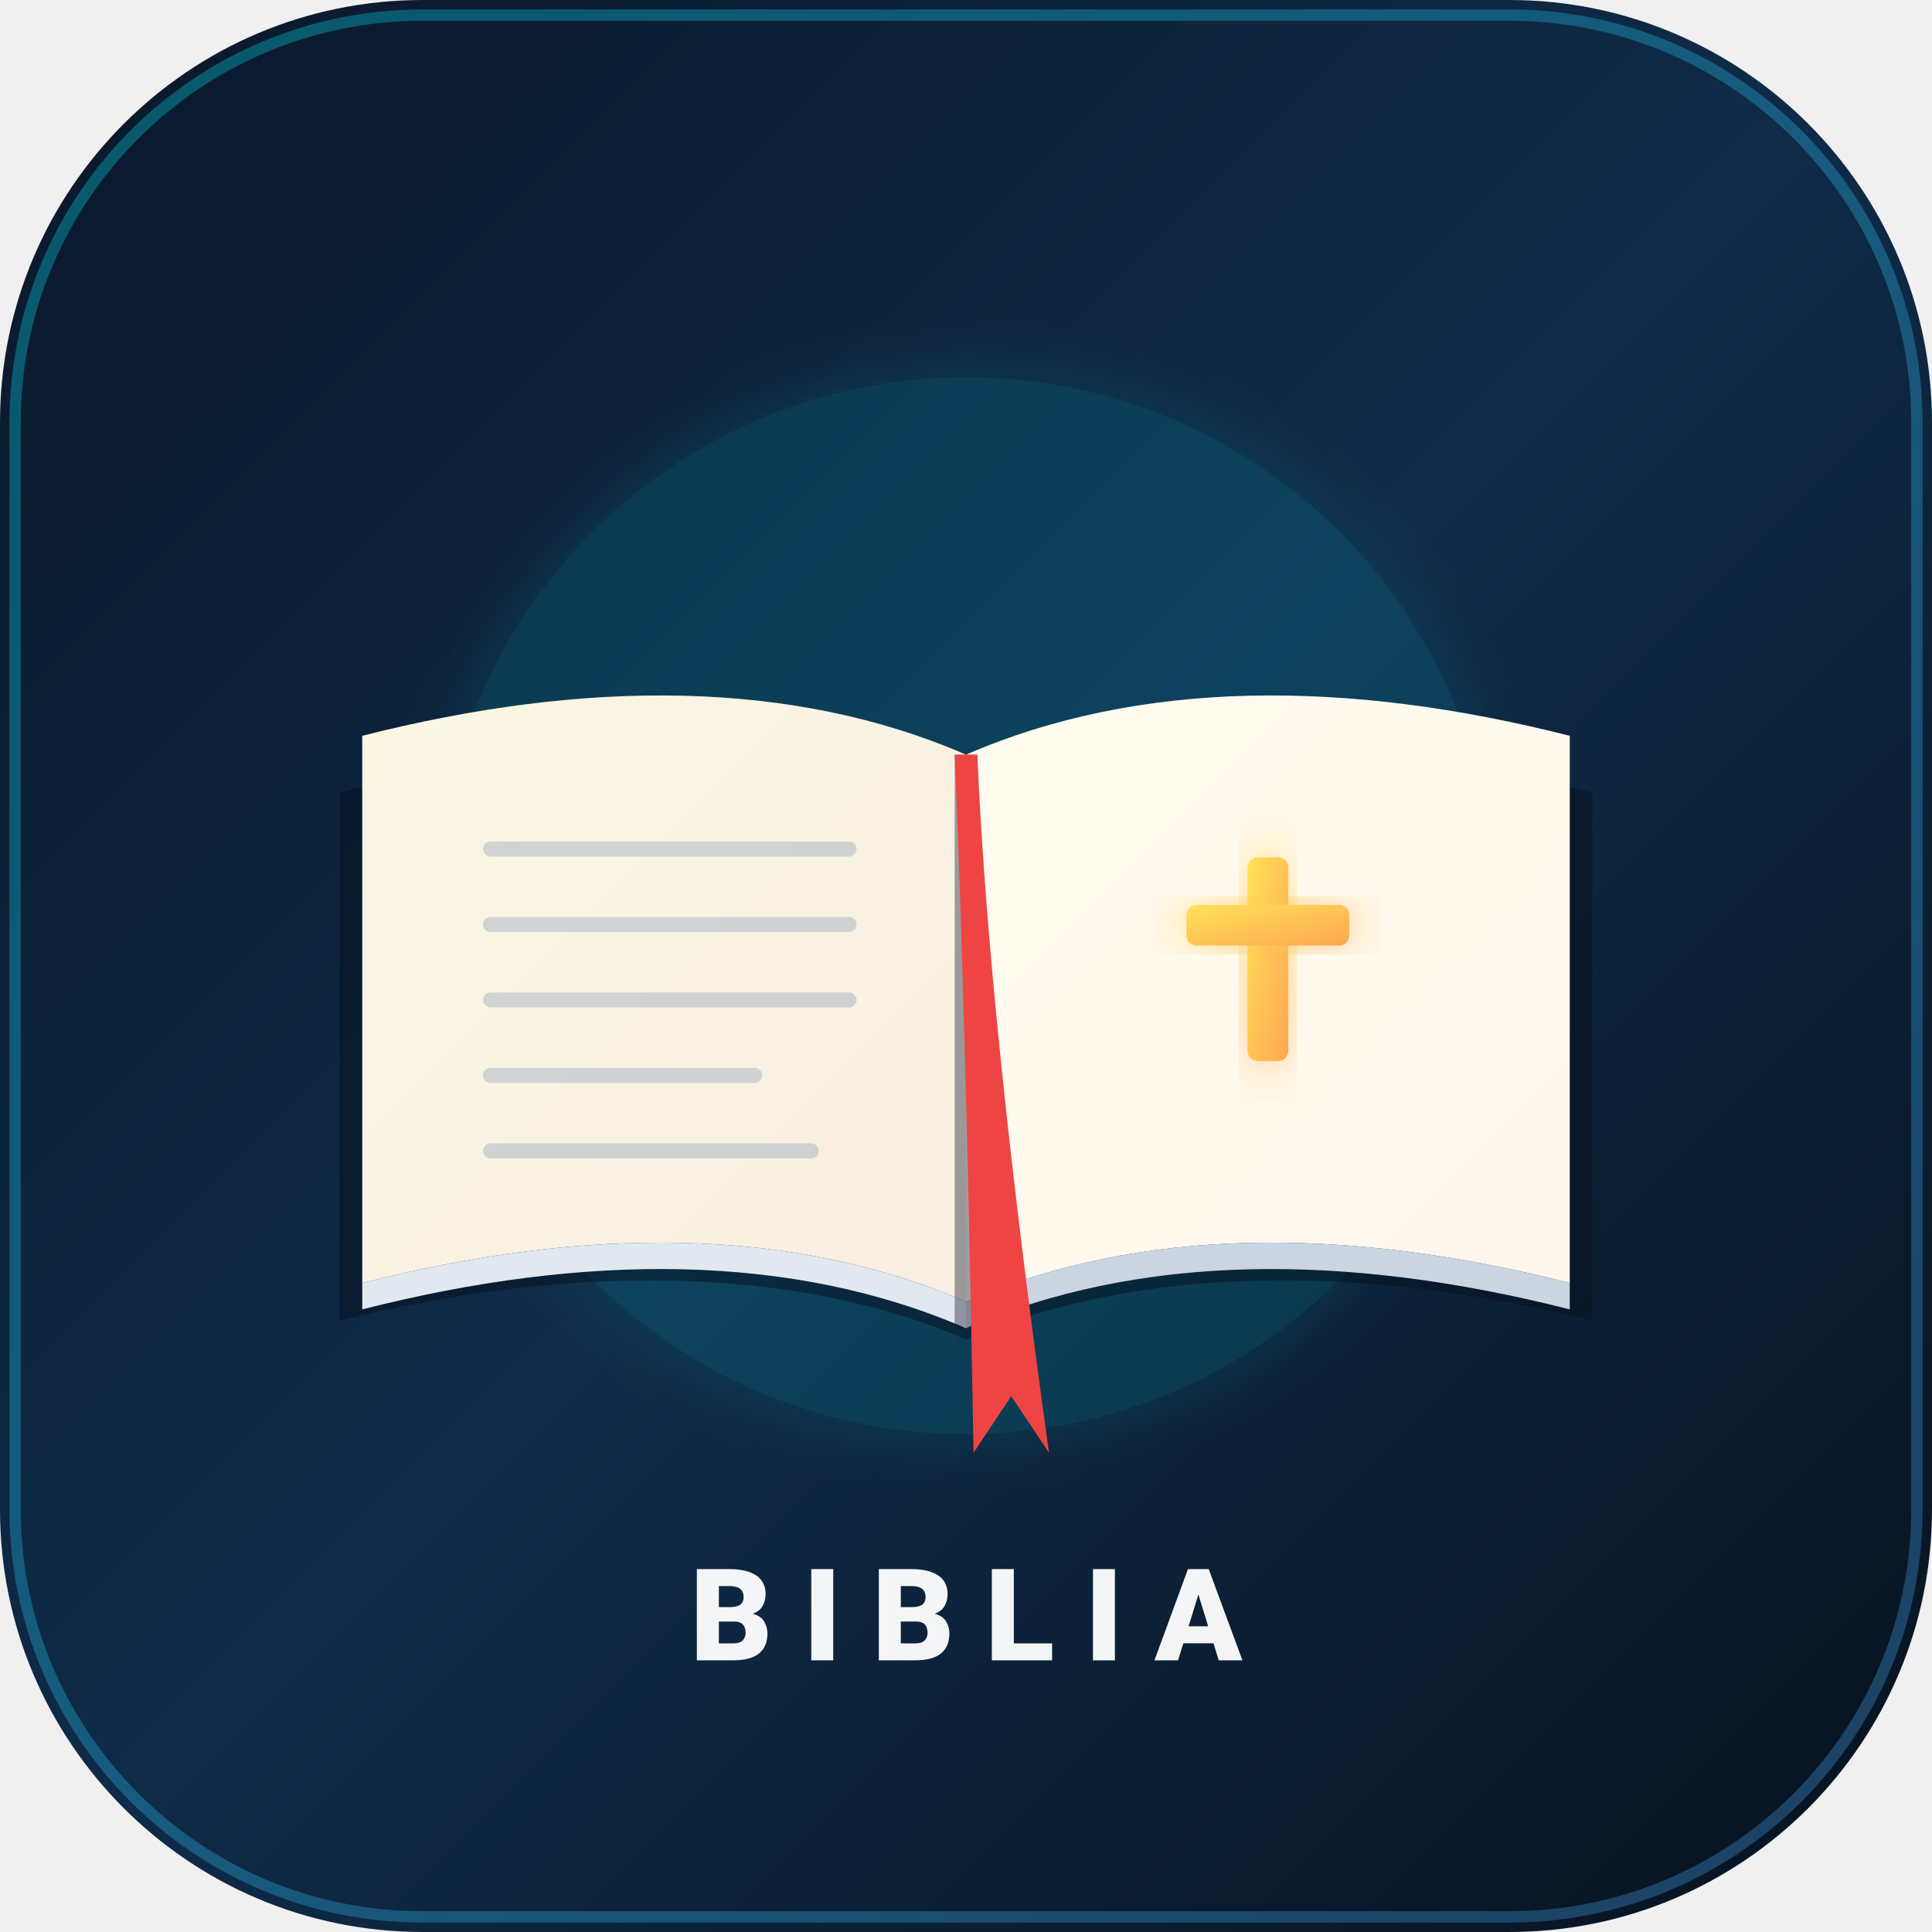
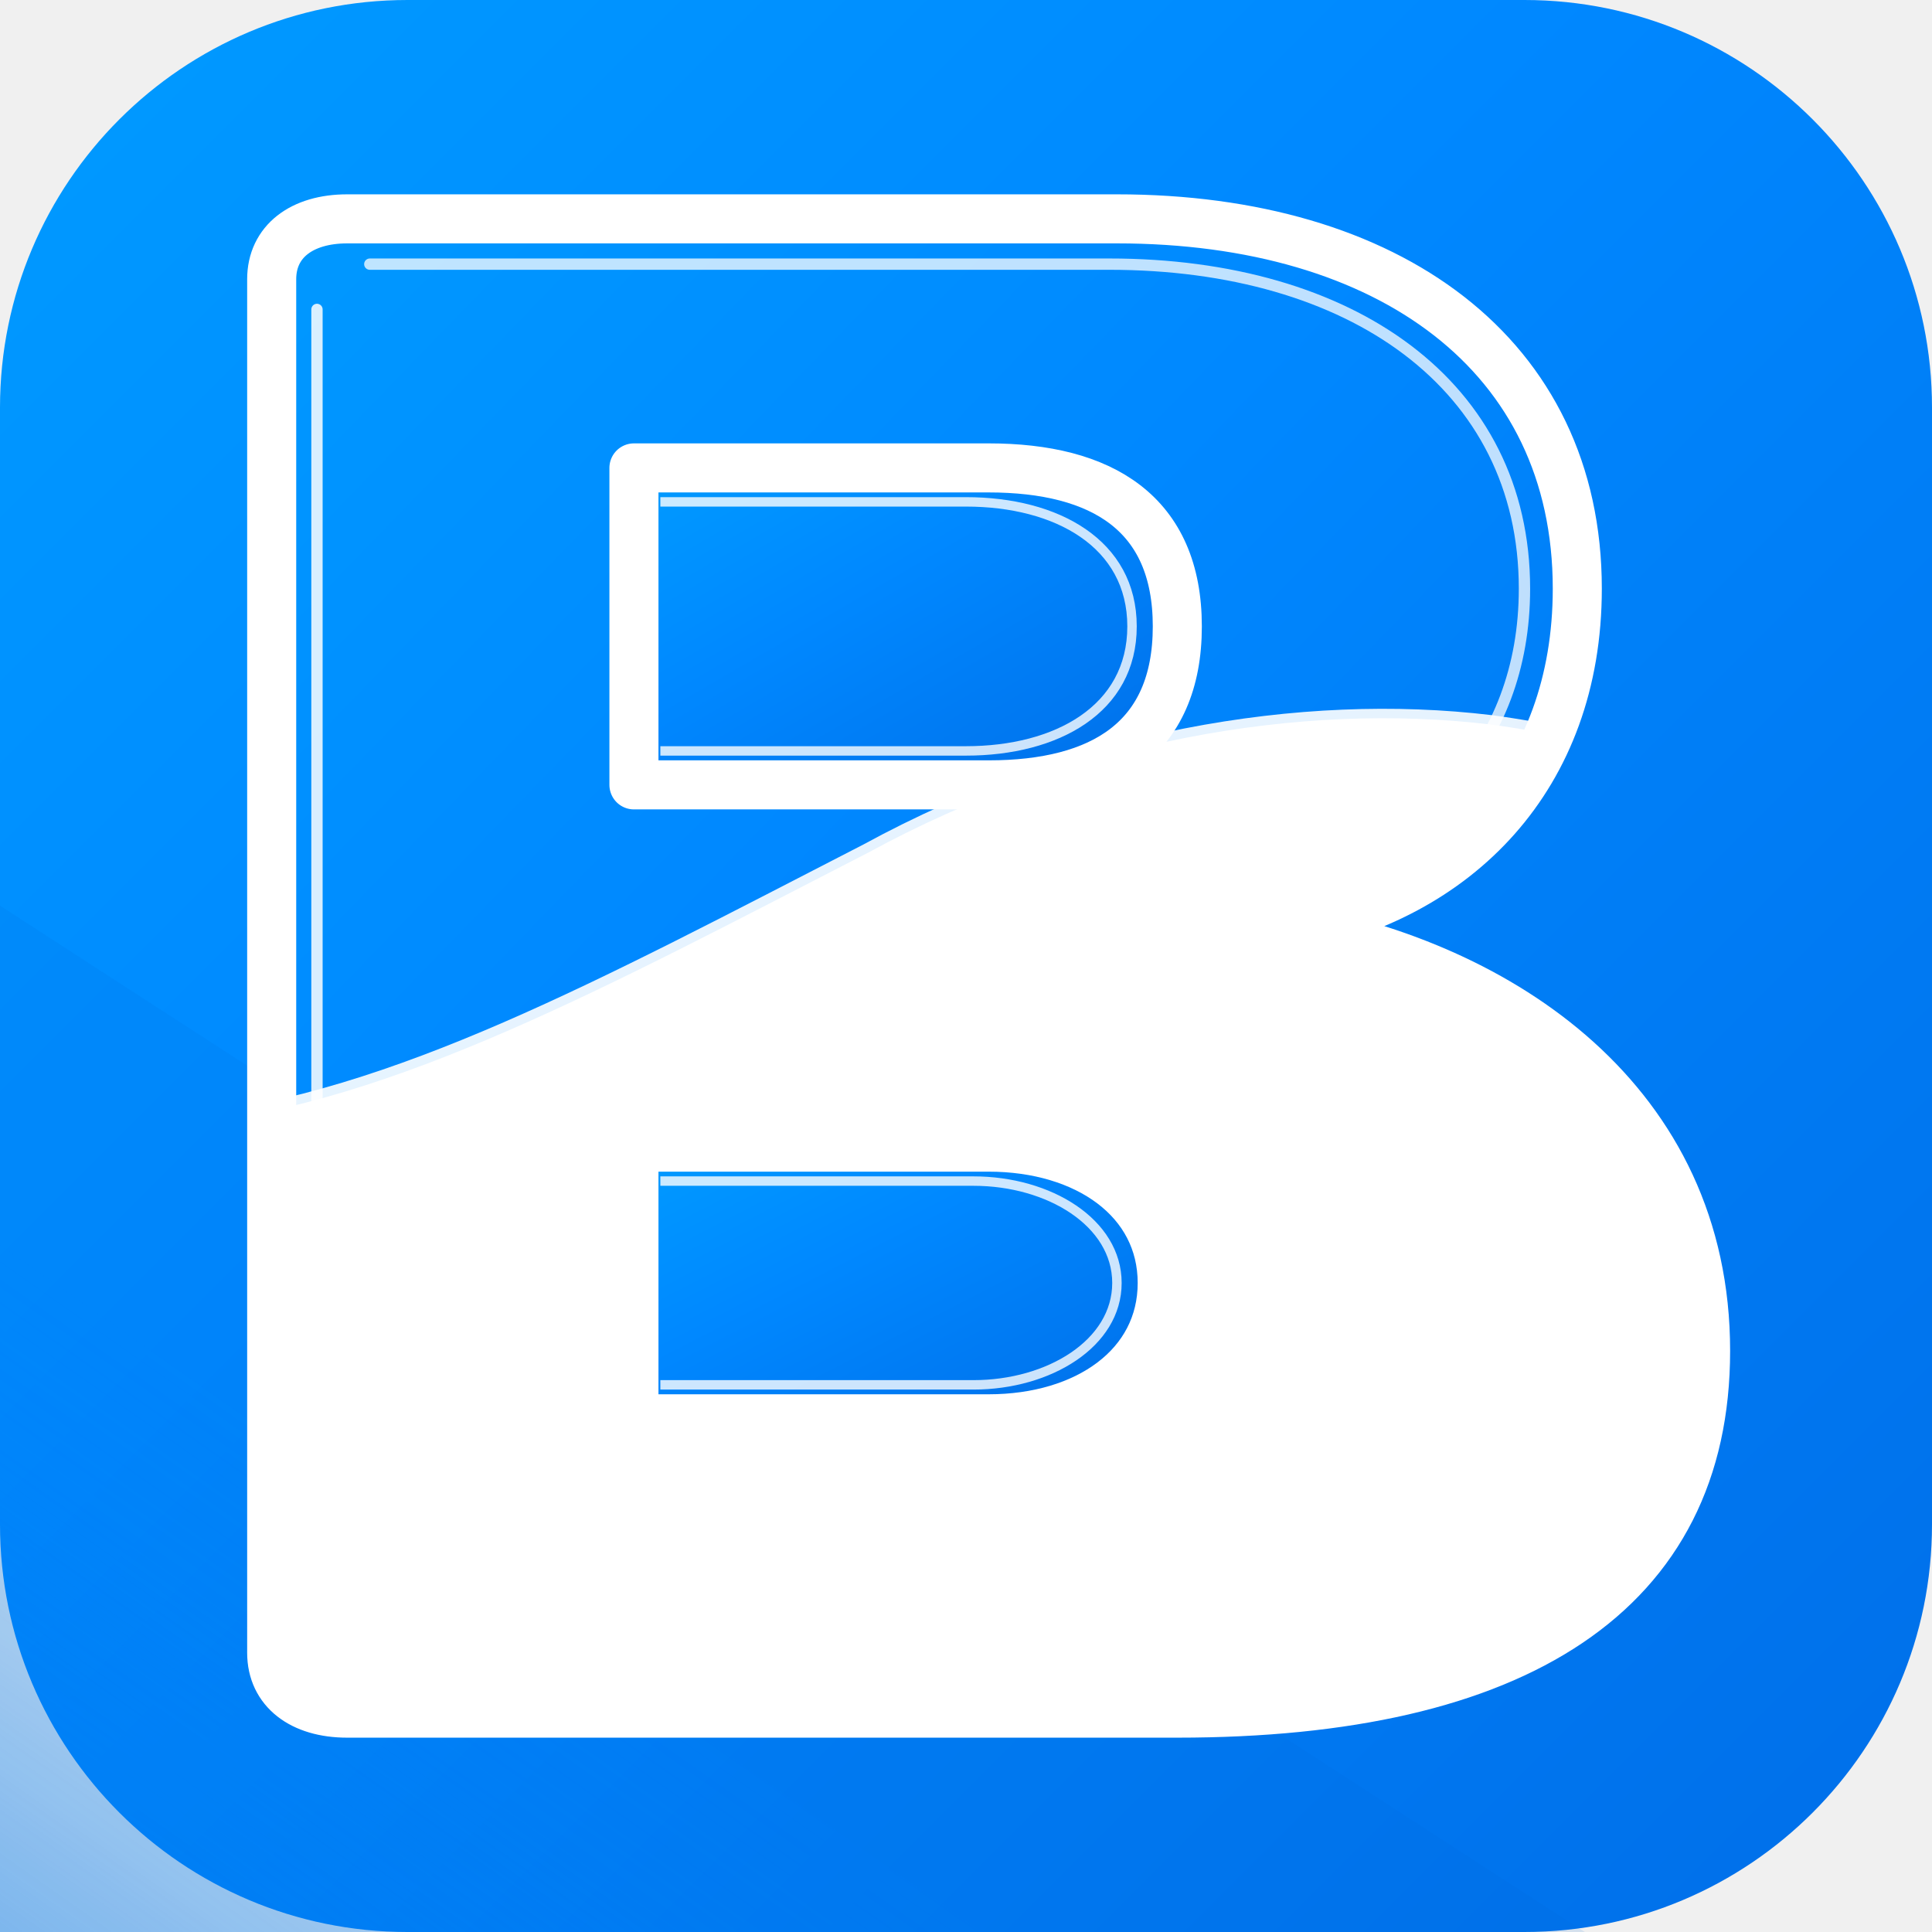
<svg xmlns="http://www.w3.org/2000/svg" viewBox="0 0 512 512" width="100%" height="100%">
  <defs>
-     <linearGradient id="bg-grad" x1="0%" y1="0%" x2="100%" y2="100%">
-       <stop offset="0%" stop-color="#0b172a" />
-       <stop offset="50%" stop-color="#0f2b48" />
-       <stop offset="100%" stop-color="#07111e" />
+     <linearGradient id="bgGrad" x1="0%" y1="0%" x2="100%" y2="100%">
+       <stop offset="0%" stop-color="#009bff" />
+       <stop offset="40%" stop-color="#0088ff" />
+       <stop offset="100%" stop-color="#006ee8" />
    </linearGradient>
-     <linearGradient id="gold-grad" x1="0%" y1="0%" x2="100%" y2="100%">
-       <stop offset="0%" stop-color="#ffe259" />
-       <stop offset="100%" stop-color="#ffa751" />
+     <linearGradient id="facetGrad" x1="0%" y1="100%" x2="100%" y2="0%">
+       <stop offset="0%" stop-color="#007df0" stop-opacity="0.9" />
+       <stop offset="35%" stop-color="#0088ff" stop-opacity="0.3" />
+       <stop offset="60%" stop-color="#0088ff" stop-opacity="0" />
    </linearGradient>
-     <linearGradient id="cyan-glow" x1="0%" y1="0%" x2="100%" y2="100%">
-       <stop offset="0%" stop-color="#00f2fe" />
-       <stop offset="100%" stop-color="#4facfe" />
-     </linearGradient>
-     <filter id="soft-glow" x="-20%" y="-20%" width="140%" height="140%">
-       <feGaussianBlur stdDeviation="8" result="blur" />
-       <feComposite in="SourceGraphic" in2="blur" operator="over" />
-     </filter>
+     <clipPath id="bClip">
+       <path d="M 72 74                C 72 64, 80 58, 92 58                L 296 58                C 368 58, 418 94, 418 156                C 418 206, 386 238, 342 246                C 398 256, 452 292, 452 358                C 452 422, 402 454, 312 454                L 92 454                C 80 454, 72 448, 72 438                Z" />
+     </clipPath>
  </defs>
-   <rect width="512" height="512" rx="112" fill="url(#bg-grad)" />
-   <rect width="504" height="504" x="4" y="4" rx="108" fill="none" stroke="url(#cyan-glow)" stroke-width="3" opacity="0.3" />
-   <circle cx="256" cy="240" r="140" fill="#00f2fe" opacity="0.12" filter="url(#soft-glow)" />
-   <g transform="translate(0, 10)">
-     <path d="M 256 345 C 210 325 150 325 90 340 L 90 200 C 150 185 210 185 256 205 C 302 185 362 185 422 200 L 422 340 C 362 325 302 325 256 345 Z" fill="#05101d" opacity="0.5" />
-     <path d="M 256 335 C 210 315 155 315 96 330 L 96 185 C 155 170 210 170 256 190 Z" fill="#f8fafc" />
-     <path d="M 256 335 C 210 315 155 315 96 330 L 96 185 C 155 170 210 170 256 190 Z" fill="url(#gold-grad)" opacity="0.15" />
-     <path d="M 256 335 C 302 315 357 315 416 330 L 416 185 C 357 170 302 170 256 190 Z" fill="#ffffff" />
-     <path d="M 256 335 C 302 315 357 315 416 330 L 416 185 C 357 170 302 170 256 190 Z" fill="url(#gold-grad)" opacity="0.1" />
-     <path d="M 96 330 C 155 315 210 315 256 335 L 256 342 C 210 322 155 322 96 337 Z" fill="#e2e8f0" />
-     <path d="M 416 330 C 357 315 302 315 256 335 L 256 342 C 302 322 357 322 416 337 Z" fill="#cbd5e1" />
-     <path d="M 253 190 L 259 190 L 259 342 L 253 342 Z" fill="#0f172a" opacity="0.4" />
-     <path d="M 253 190 Q 256 260 258 375 L 268 360 L 278 375 Q 262 260 259 190 Z" fill="#ef4444" />
-     <line x1="130" y1="215" x2="225" y2="215" stroke="#94a3b8" stroke-width="4" stroke-linecap="round" opacity="0.4" />
-     <line x1="130" y1="235" x2="225" y2="235" stroke="#94a3b8" stroke-width="4" stroke-linecap="round" opacity="0.4" />
-     <line x1="130" y1="255" x2="225" y2="255" stroke="#94a3b8" stroke-width="4" stroke-linecap="round" opacity="0.4" />
-     <line x1="130" y1="275" x2="200" y2="275" stroke="#94a3b8" stroke-width="4" stroke-linecap="round" opacity="0.4" />
-     <line x1="130" y1="295" x2="215" y2="295" stroke="#94a3b8" stroke-width="4" stroke-linecap="round" opacity="0.4" />
-     <g transform="translate(336, 255) scale(0.9)">
-       <rect x="-6" y="-42" width="12" height="60" rx="3" fill="url(#gold-grad)" filter="url(#soft-glow)" />
-       <rect x="-24" y="-28" width="48" height="12" rx="3" fill="url(#gold-grad)" filter="url(#soft-glow)" />
+   <rect width="512" height="512" rx="108" fill="url(#bgGrad)" />
+   <path d="M 0 330 L 260 512 L 0 512 Z" fill="url(#facetGrad)" opacity="0.45" />
+   <path d="M 0 512 L 420 512 L 0 240 Z" fill="#0066d6" opacity="0.12" />
+   <g id="letterB">
+     <g clip-path="url(#bClip)">
+       <rect x="50" y="40" width="420" height="430" fill="url(#bgGrad)" />
+       <path d="M 50 512                L 50 298                C 105 292, 160 262, 230 226                C 285 196, 345 186, 395 192                C 425 196, 445 204, 470 215                L 470 512                Z" fill="#ffffff" />
+       <path d="M 50 298                C 105 292, 160 262, 230 226                C 285 196, 345 186, 395 192                C 425 196, 445 204, 470 215" stroke="rgba(255, 255, 255, 0.9)" stroke-width="5" fill="none" />
    </g>
+     <path d="M 168 124              L 262 124              C 292 124, 312 136, 312 166              C 312 196, 292 208, 262 208              L 168 208              Z" fill="url(#bgGrad)" stroke="#ffffff" stroke-width="13" stroke-linejoin="round" />
+     <path d="M 175 133 L 256 133 C 280 133, 300 144, 300 166 C 300 188, 280 199, 256 199 L 175 199" fill="none" stroke="#ffffff" stroke-width="2.5" opacity="0.8" />
+     <path d="M 168 304              L 262 304              C 288 304, 308 318, 308 340              C 308 362, 288 376, 262 376              L 168 376              Z" fill="url(#bgGrad)" stroke="#ffffff" stroke-width="13" stroke-linejoin="round" />
+     <path d="M 175 313 L 258 313 C 278 313, 296 324, 296 340 C 296 356, 278 367, 258 367 L 175 367" fill="none" stroke="#ffffff" stroke-width="2.5" opacity="0.8" />
+     <path d="M 72 74              C 72 64, 80 58, 92 58              L 296 58              C 368 58, 418 94, 418 156              C 418 206, 386 238, 342 246              C 398 256, 452 292, 452 358              C 452 422, 402 454, 312 454              L 92 454              C 80 454, 72 448, 72 438              Z" fill="none" stroke="#ffffff" stroke-width="13" stroke-linejoin="round" stroke-linecap="round" />
+     <line x1="84" y1="82" x2="84" y2="430" stroke="#ffffff" stroke-width="3" stroke-linecap="round" opacity="0.85" />
+     <path d="M 98 70              L 294 70              C 358 70, 404 102, 404 156              C 404 198, 376 226, 336 234" fill="none" stroke="#ffffff" stroke-width="3" stroke-linecap="round" opacity="0.75" />
+     <path d="M 334 258              C 388 268, 438 300, 438 358              C 438 412, 392 442, 312 442              L 100 442" fill="none" stroke="#ffffff" stroke-width="3" stroke-linecap="round" opacity="0.75" />
+     <path d="M 300 445 L 340 445" stroke="#ffffff" stroke-width="4" stroke-linecap="round" opacity="0.9" />
  </g>
-   <text x="256" y="440" text-anchor="middle" font-family="-apple-system, BlinkMacSystemFont, 'Segoe UI', Roboto, sans-serif" font-size="34" font-weight="900" letter-spacing="8" fill="#ffffff" opacity="0.95">BIBLIA</text>
</svg>
